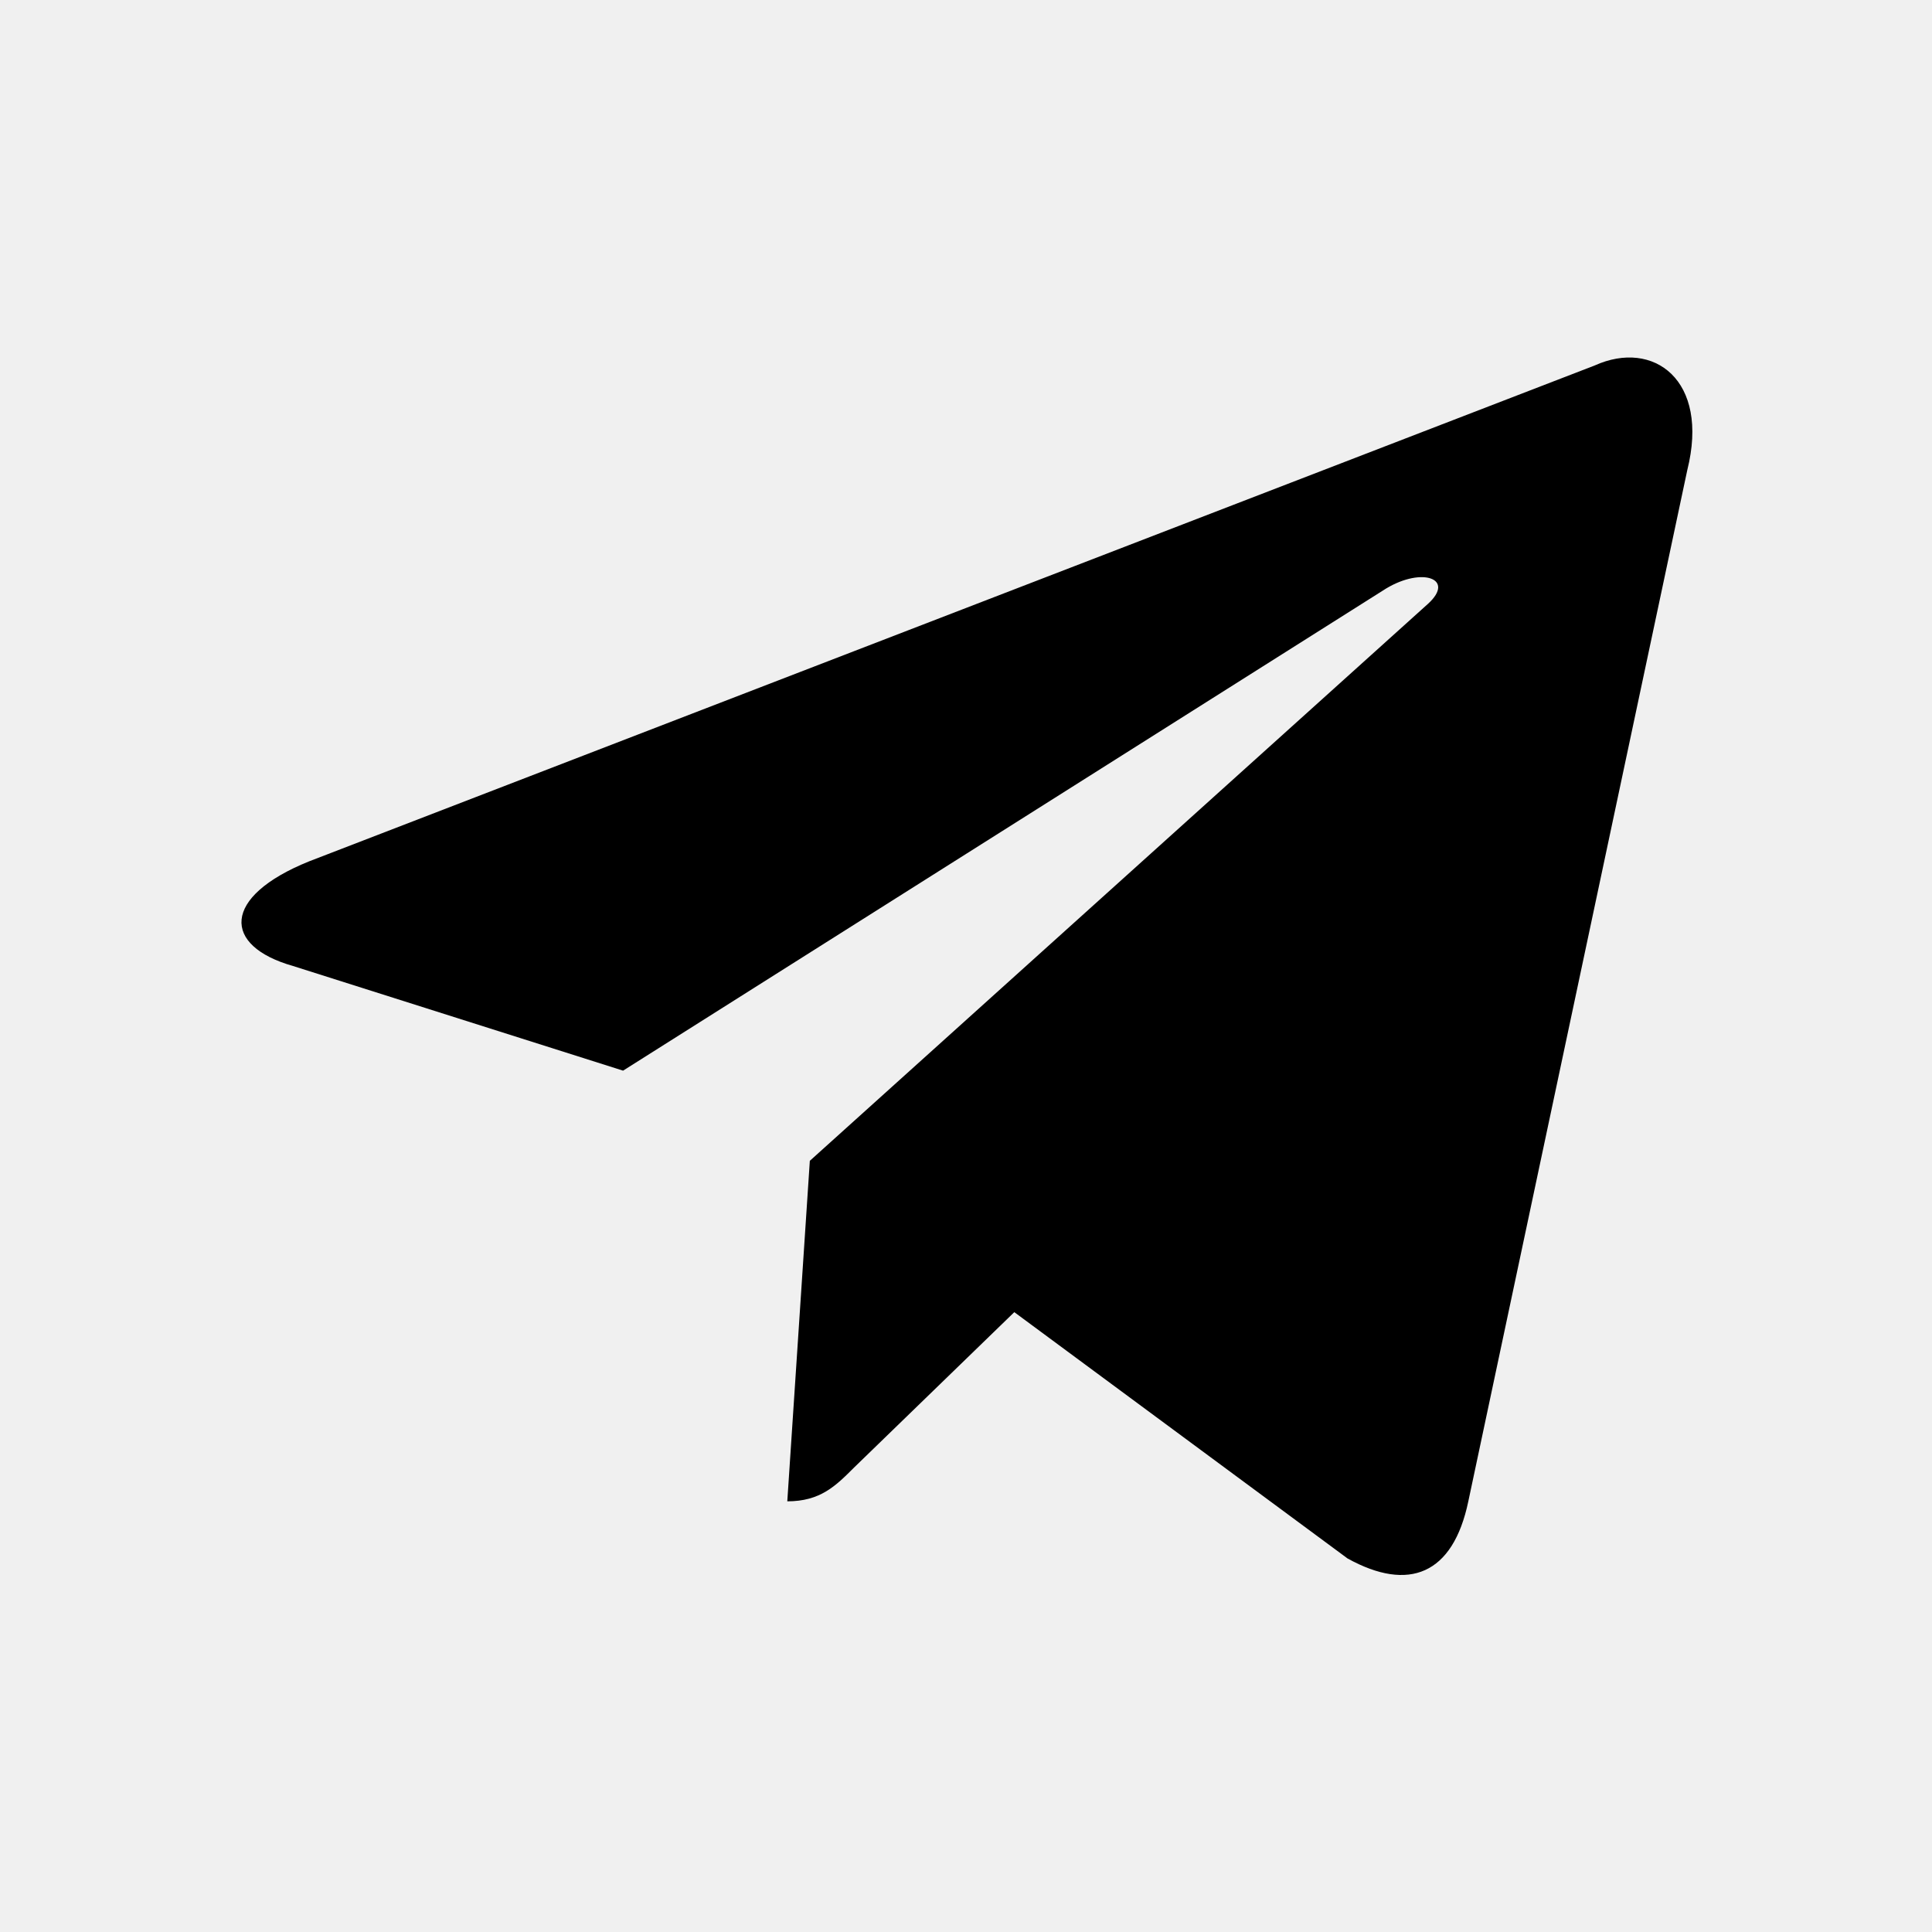
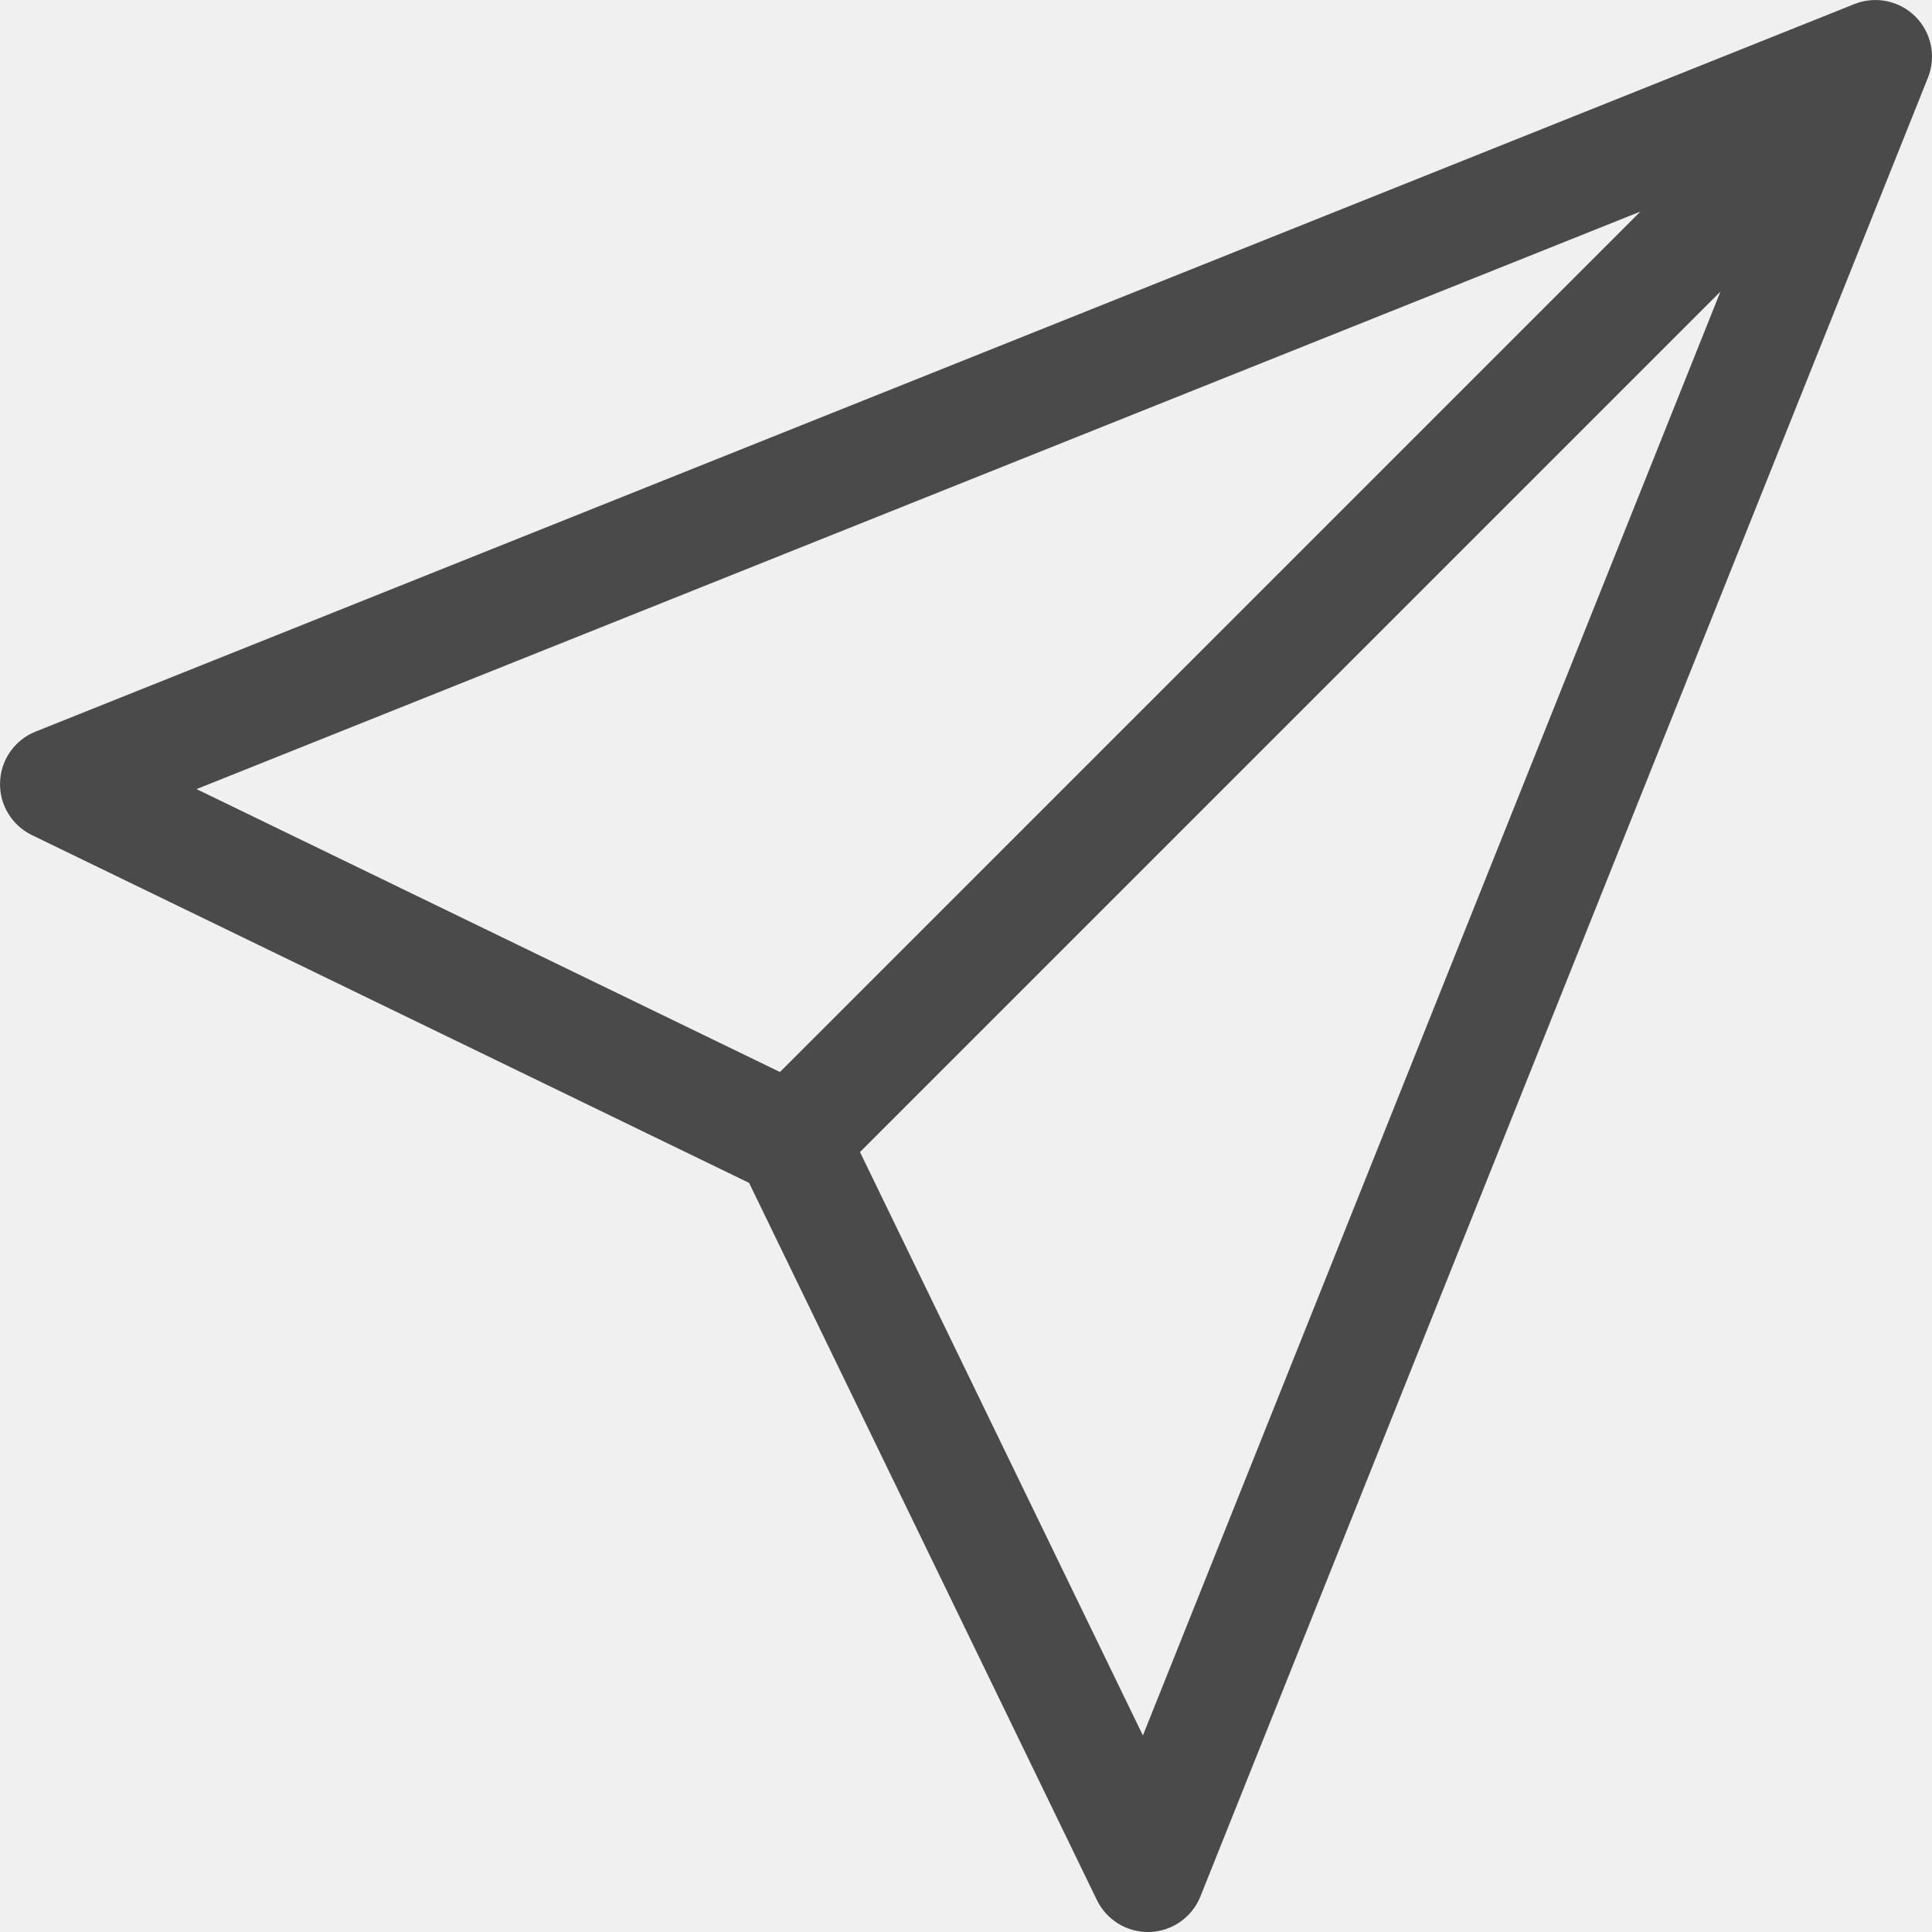
- <svg xmlns="http://www.w3.org/2000/svg" focusable="false" aria-hidden="true" viewBox="0 0 24 24">
-   <path d="M9.78 18.65l.28-4.23 7.68-6.92c.34-.31-.07-.46-.52-.19L7.74 13.3 3.64 12c-.88-.25-.89-.86.2-1.3l15.97-6.16c.73-.33 1.43.18 1.15 1.3l-2.72 12.81c-.19.91-.74 1.13-1.5.71L12.6 16.3l-1.99 1.93c-.23.23-.42.42-.83.42z" />
+ <svg xmlns="http://www.w3.org/2000/svg" width="30" height="30" viewBox="0 0 30 30" fill="none">
+   <g clip-path="url(#clip0_771_887)">
+     <path d="M29.743 0.258C29.494 0.009 29.121 -0.067 28.795 0.063L0.553 11.36C0.229 11.489 0.013 11.797 0.001 12.145C-0.012 12.492 0.182 12.815 0.495 12.967L11.632 18.368L17.033 29.505C17.181 29.808 17.488 30 17.824 30C17.834 30 17.845 30 17.855 30C18.203 29.987 18.511 29.771 18.64 29.448L29.937 1.206C30.068 0.879 29.991 0.506 29.743 0.258ZM3.052 12.253L25.472 3.285L12.111 16.646L3.052 12.253ZM17.747 26.948L13.354 17.889L26.715 4.528L17.747 26.948Z" fill="#4A4A4A" />
+   </g>
+   <defs>
+     <clipPath id="clip0_771_887">
+       <rect width="30" height="30" fill="white" />
+     </clipPath>
+   </defs>
</svg>
